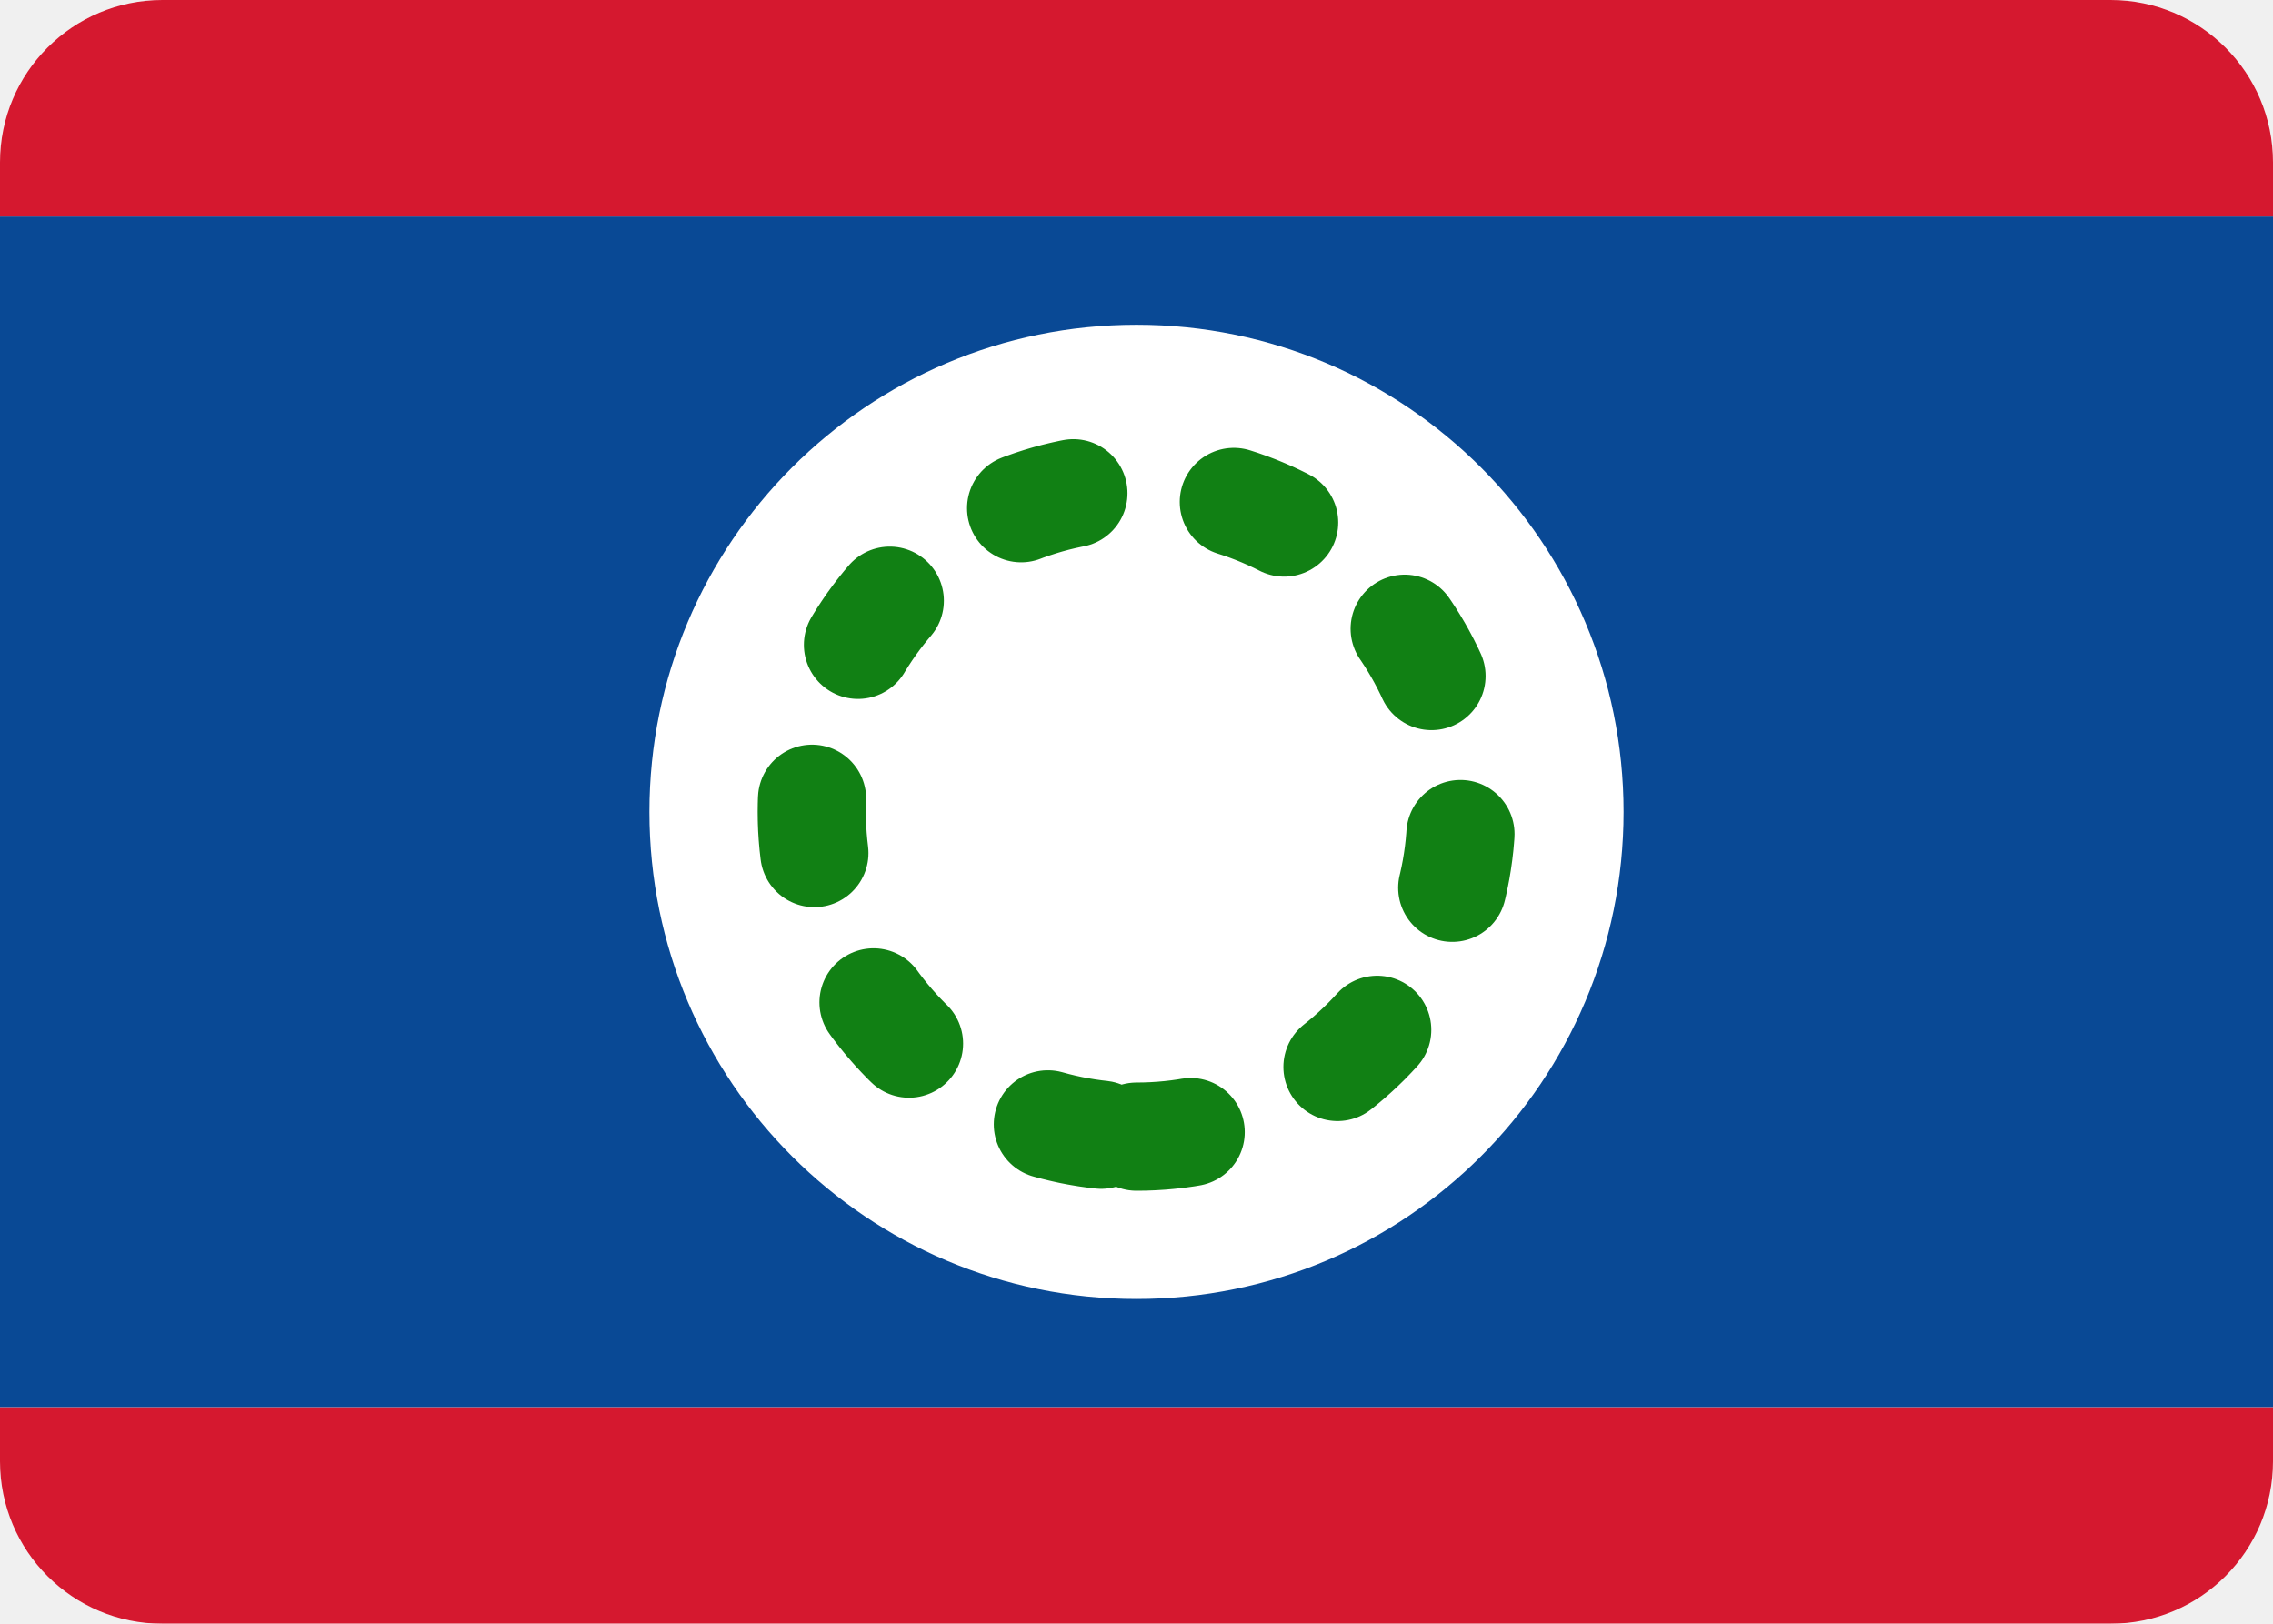
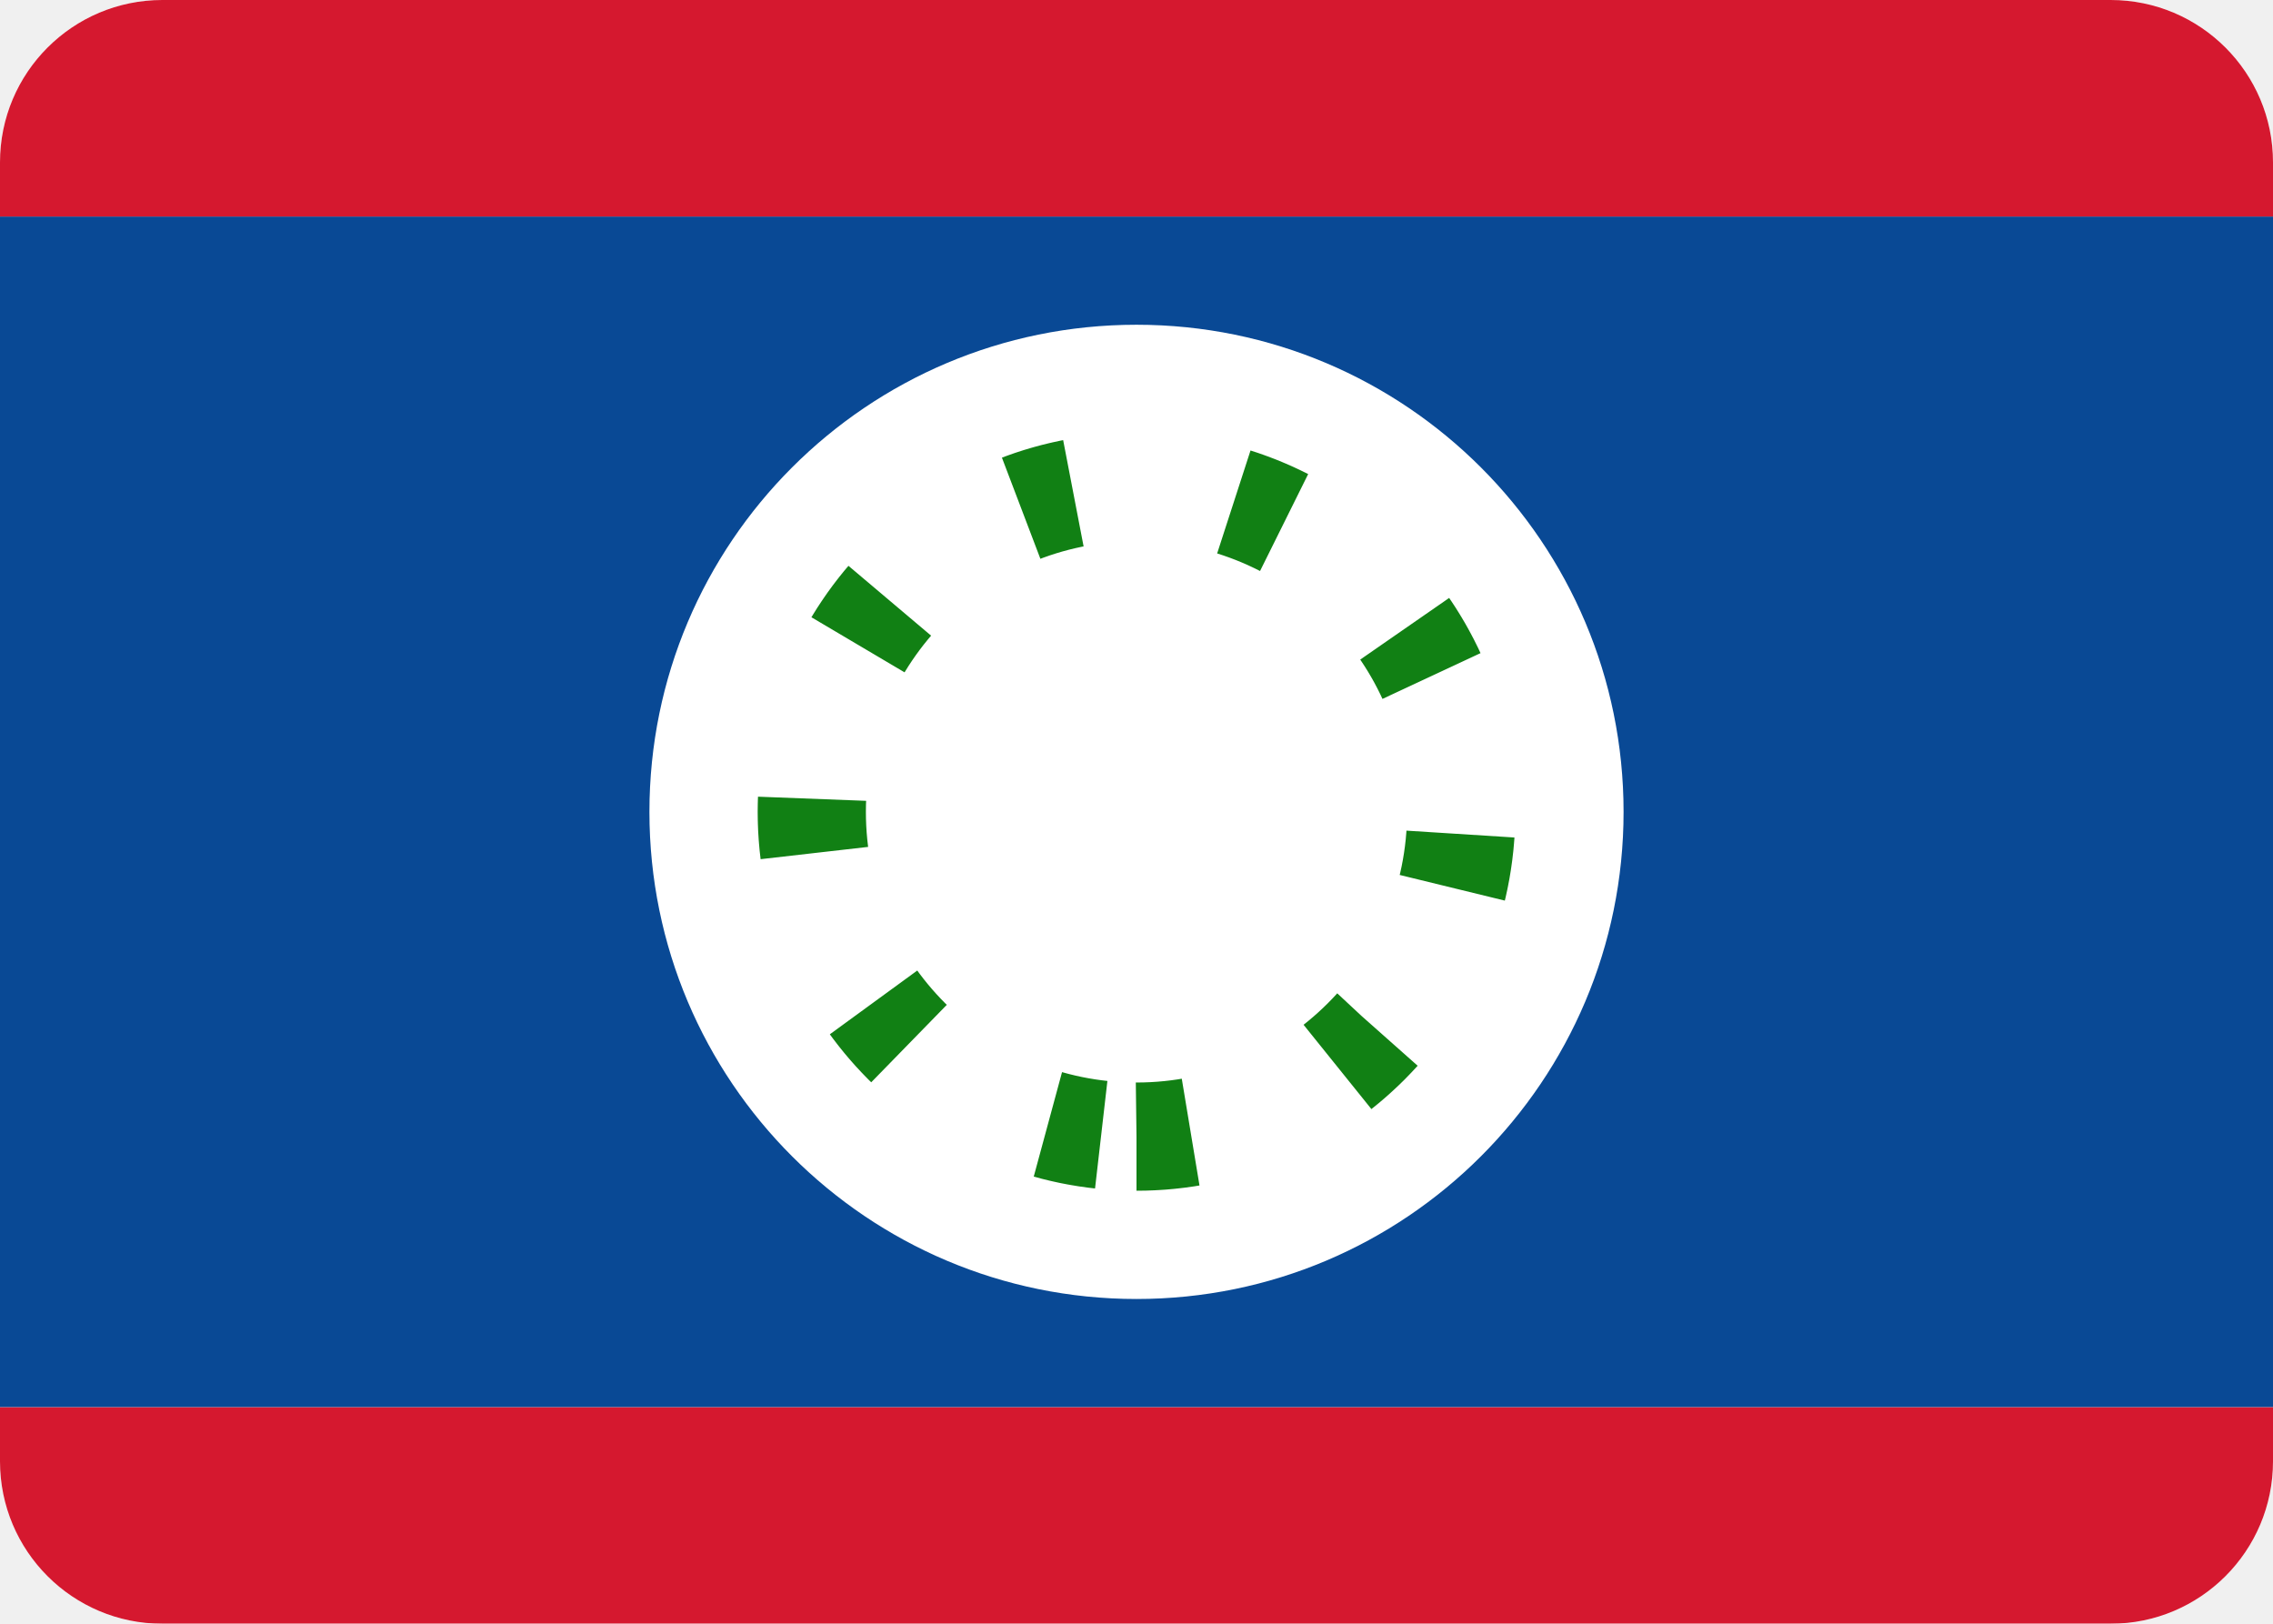
<svg xmlns="http://www.w3.org/2000/svg" width="28" height="20" viewBox="0 0 28 20" fill="none">
  <rect width="28" height="20" rx="2" fill="white" />
  <mask id="mask0" style="mask-type:alpha" maskUnits="userSpaceOnUse" x="0" y="0" width="28" height="20">
    <rect width="28" height="20" rx="2" fill="white" />
  </mask>
  <g mask="url(#mask0)">
    <path fill-rule="evenodd" clip-rule="evenodd" d="M0 17.333H28V2.667H0V17.333Z" fill="#094995" />
    <path fill-rule="evenodd" clip-rule="evenodd" d="M0 2.667H28V0H0V2.667Z" fill="#D5182F" />
    <path fill-rule="evenodd" clip-rule="evenodd" d="M0 20H28V17.334H0V20Z" fill="#D5182F" />
    <path fill-rule="evenodd" clip-rule="evenodd" d="M14 16C17.314 16 20 13.314 20 10C20 6.686 17.314 4 14 4C10.686 4 8 6.686 8 10C8 13.314 10.686 16 14 16Z" fill="white" />
-     <path fill-rule="evenodd" clip-rule="evenodd" d="M14 14C16.209 14 18 12.209 18 10C18 7.791 16.209 6 14 6C11.791 6 10 7.791 10 10C10 12.209 11.791 14 14 14Z" stroke="#118014" stroke-width="1.333" stroke-linecap="round" stroke-dasharray="0.67 2" />
+     <path fill-rule="evenodd" clip-rule="evenodd" d="M14 14C16.209 14 18 12.209 18 10C18 7.791 16.209 6 14 6C11.791 6 10 7.791 10 10C10 12.209 11.791 14 14 14Z" stroke="#118014" stroke-width="1.333" strokeLinecap="round" stroke-dasharray="0.67 2" />
  </g>
</svg>
